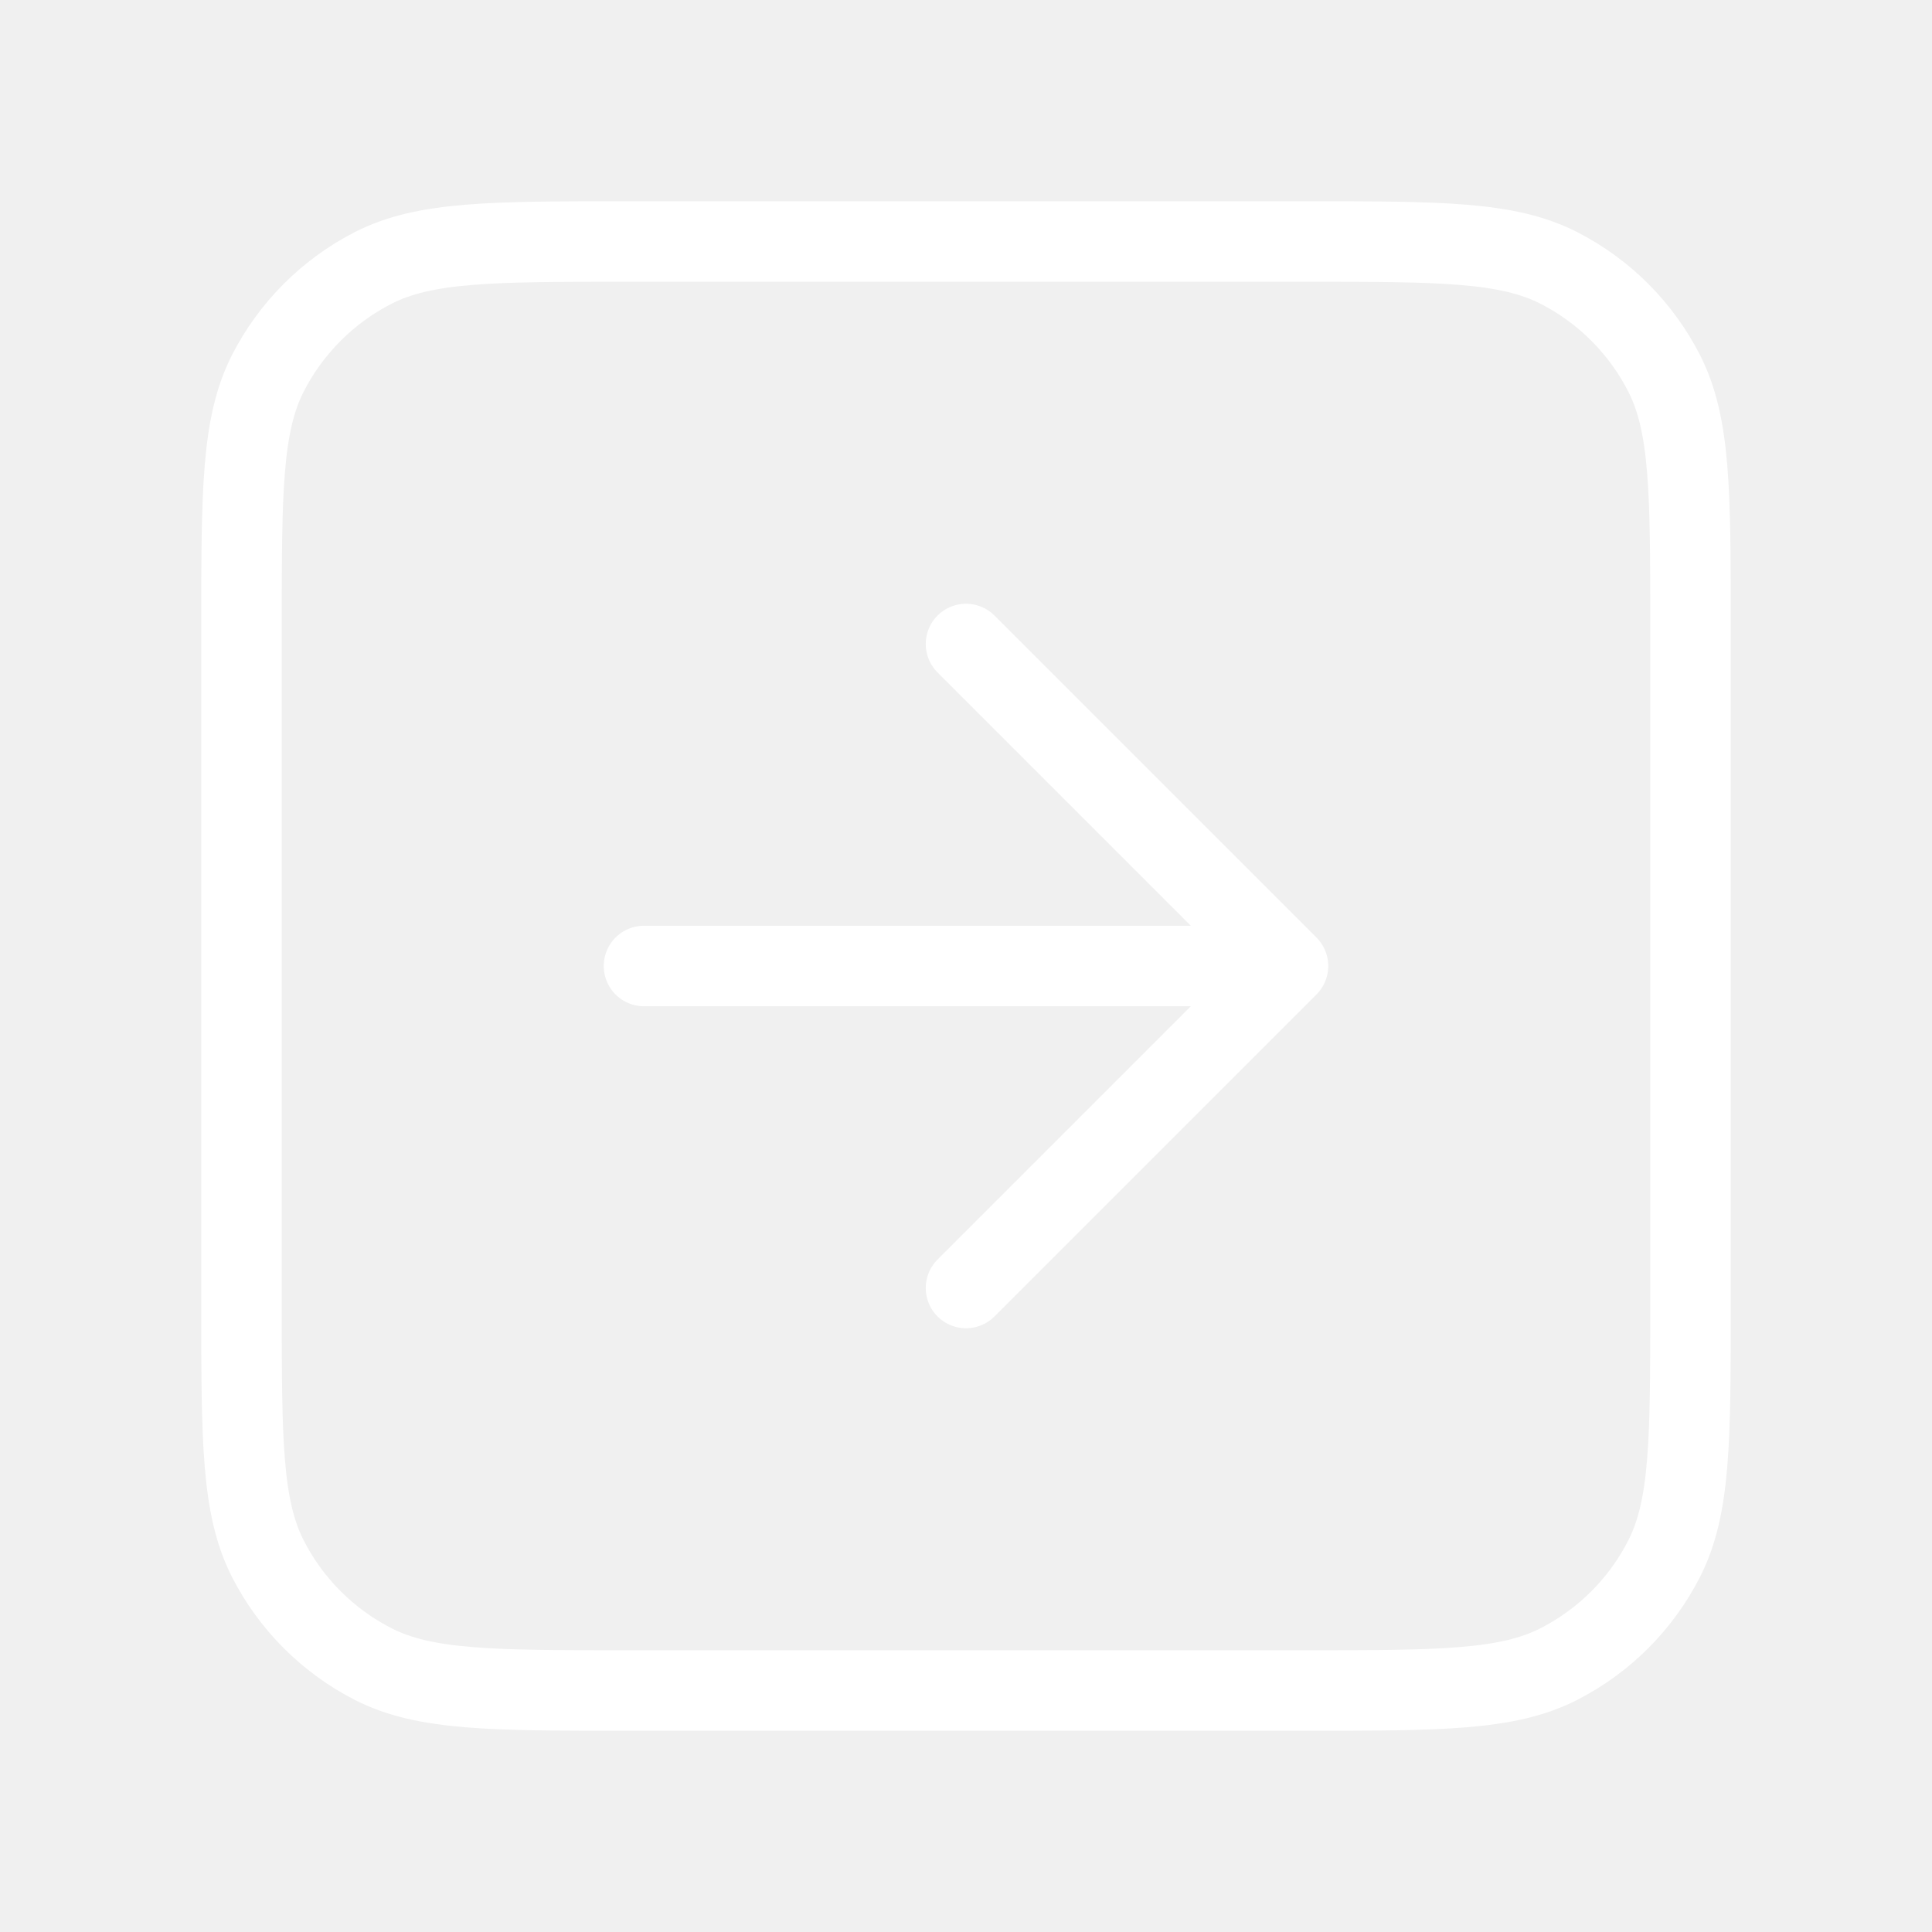
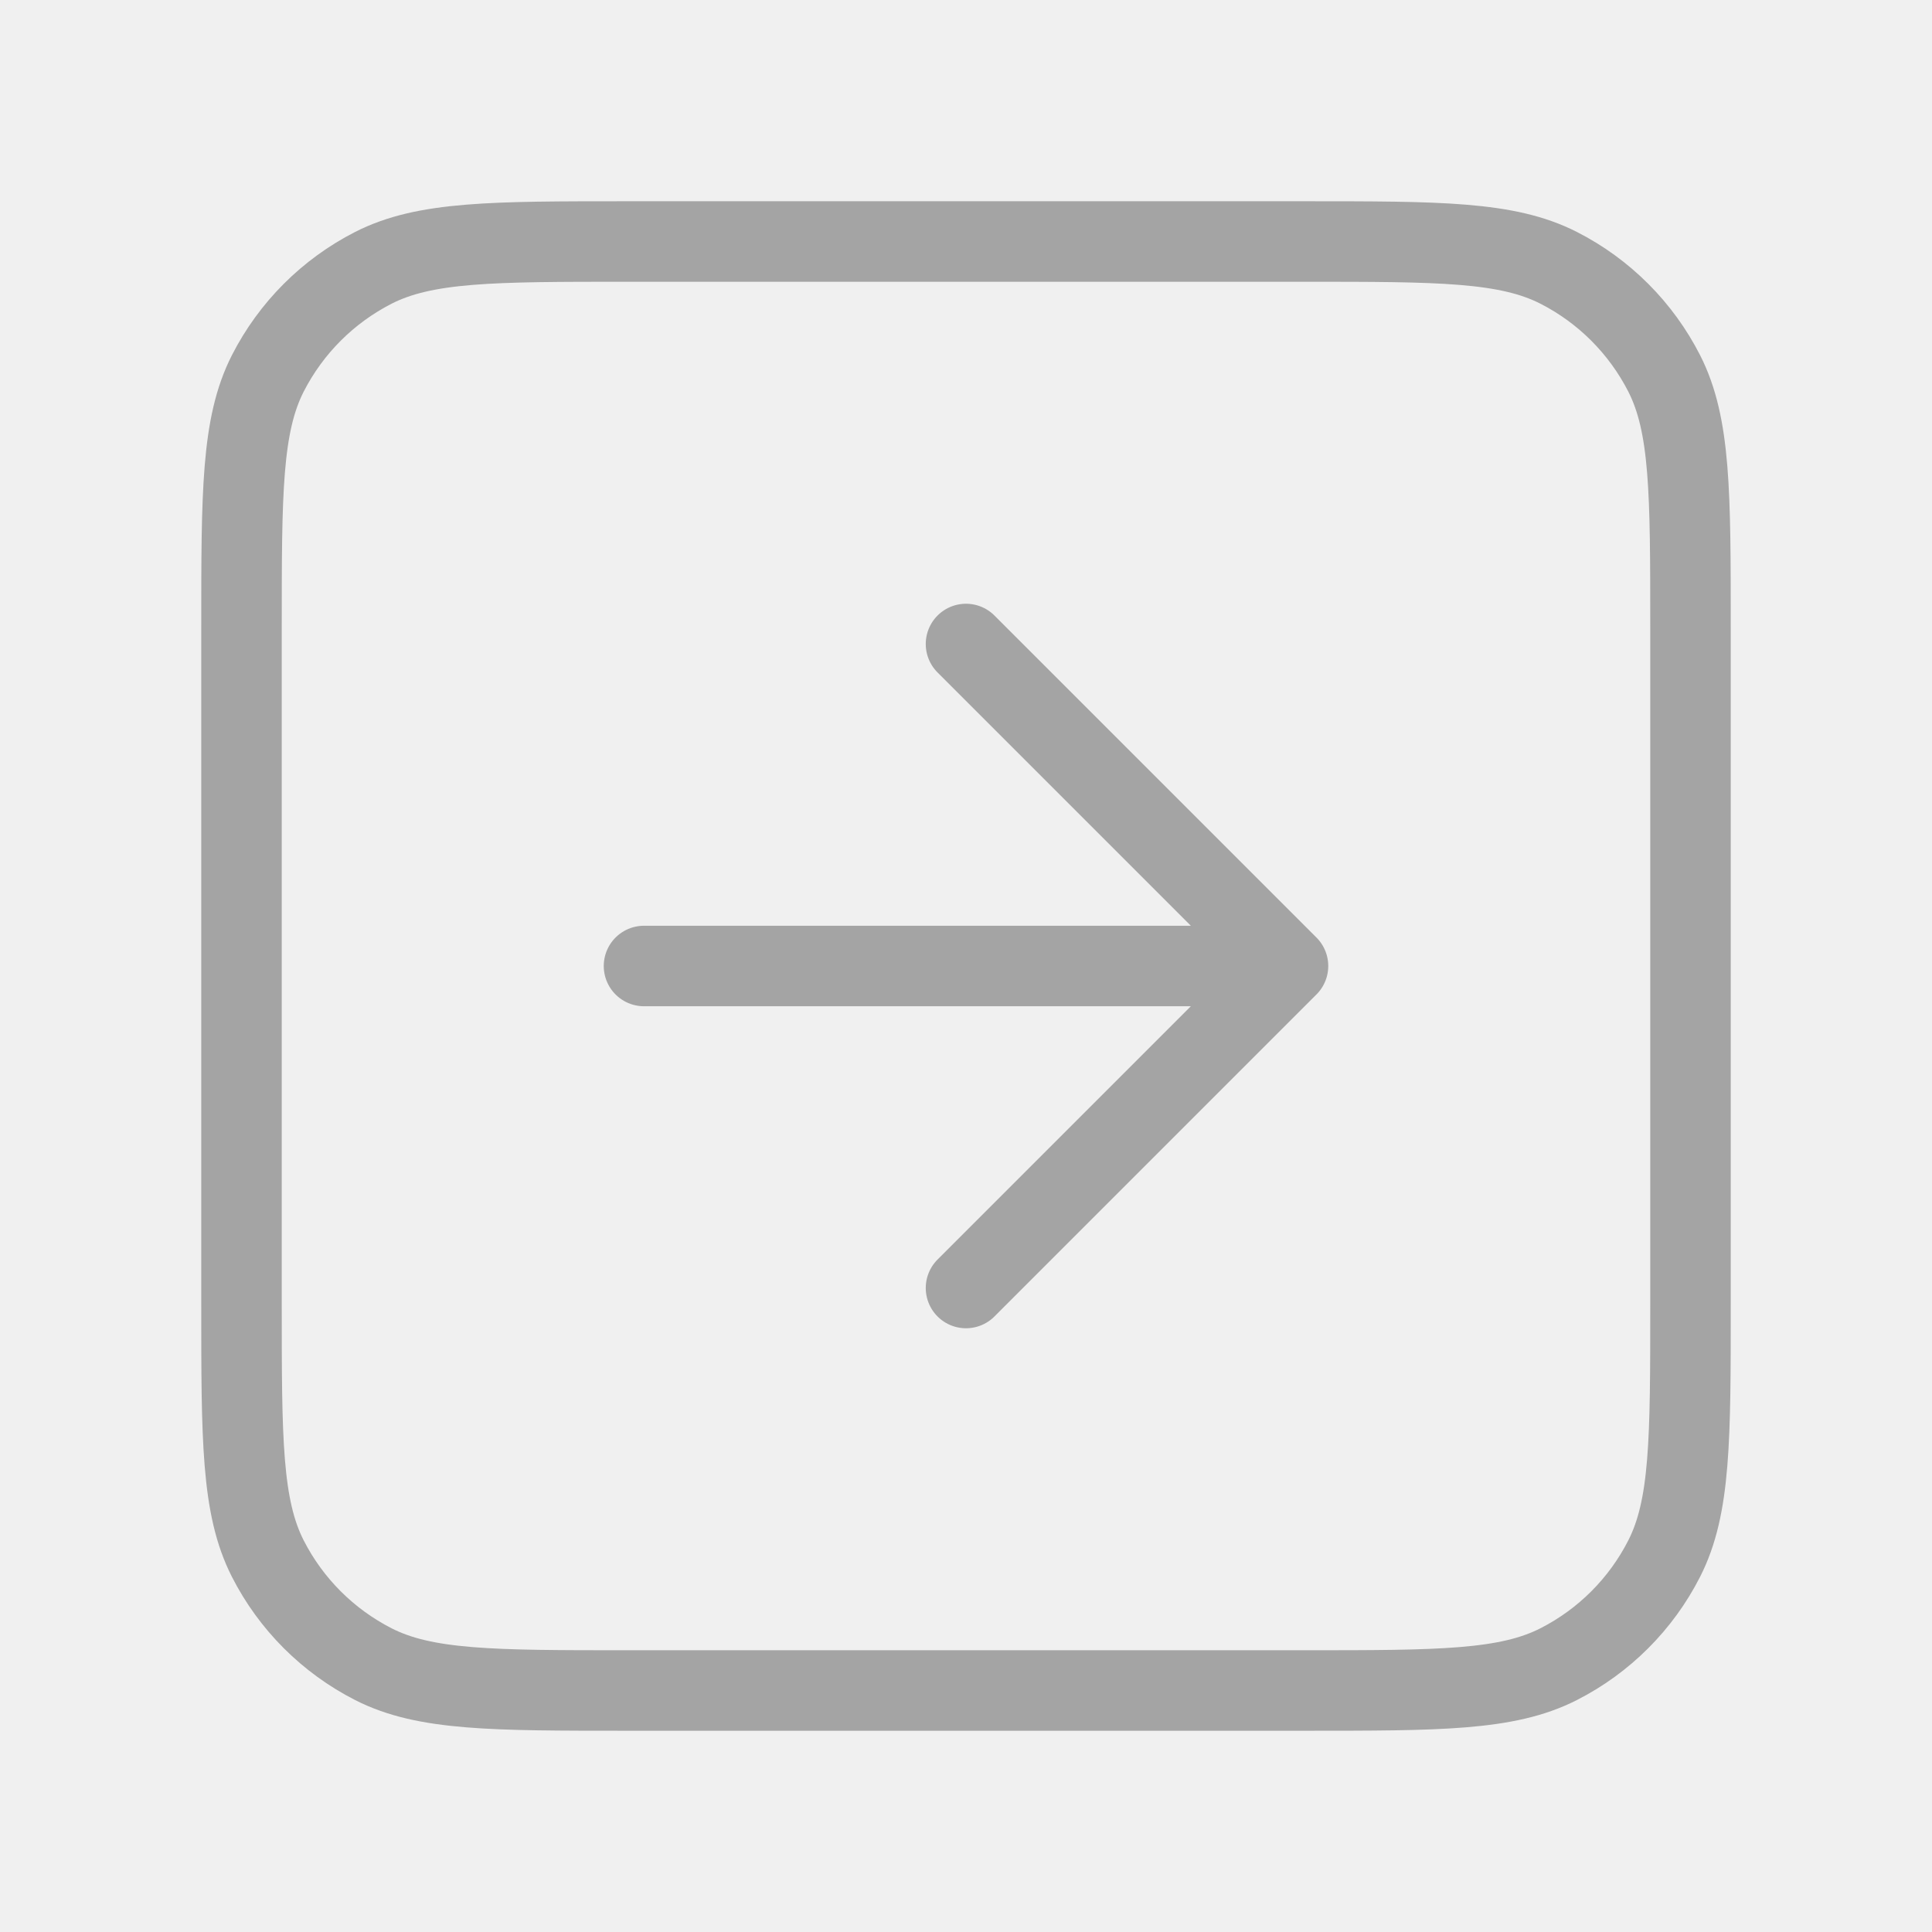
<svg xmlns="http://www.w3.org/2000/svg" width="24" height="24" viewBox="0 0 24 24" fill="none">
-   <path d="M12 16L16 12M16 12L12 8M16 12H8M7.8 21H16.2C17.88 21 18.72 21 19.362 20.673C19.927 20.385 20.385 19.927 20.673 19.362C21 18.72 21 17.88 21 16.2V7.8C21 6.12 21 5.28 20.673 4.638C20.385 4.074 19.927 3.615 19.362 3.327C18.72 3 17.88 3 16.2 3H7.8C6.12 3 5.28 3 4.638 3.327C4.074 3.615 3.615 4.074 3.327 4.638C3 5.28 3 6.12 3 7.8V16.2C3 17.88 3 18.72 3.327 19.362C3.615 19.927 4.074 20.385 4.638 20.673C5.28 21 6.12 21 7.8 21Z" stroke="white" stroke-linecap="round" stroke-linejoin="round" />
+   <path d="M12 16L16 12M16 12L12 8M16 12H8M7.8 21H16.2C17.88 21 18.72 21 19.362 20.673C19.927 20.385 20.385 19.927 20.673 19.362C21 18.72 21 17.88 21 16.2V7.8C21 6.12 21 5.28 20.673 4.638C20.385 4.074 19.927 3.615 19.362 3.327C18.72 3 17.88 3 16.2 3H7.8C6.12 3 5.28 3 4.638 3.327C4.074 3.615 3.615 4.074 3.327 4.638C3 5.28 3 6.12 3 7.8V16.2C3 17.88 3 18.72 3.327 19.362C3.615 19.927 4.074 20.385 4.638 20.673C5.28 21 6.12 21 7.8 21Z" stroke="#A4A4A4" stroke-linecap="round" stroke-linejoin="round" />
</svg>
